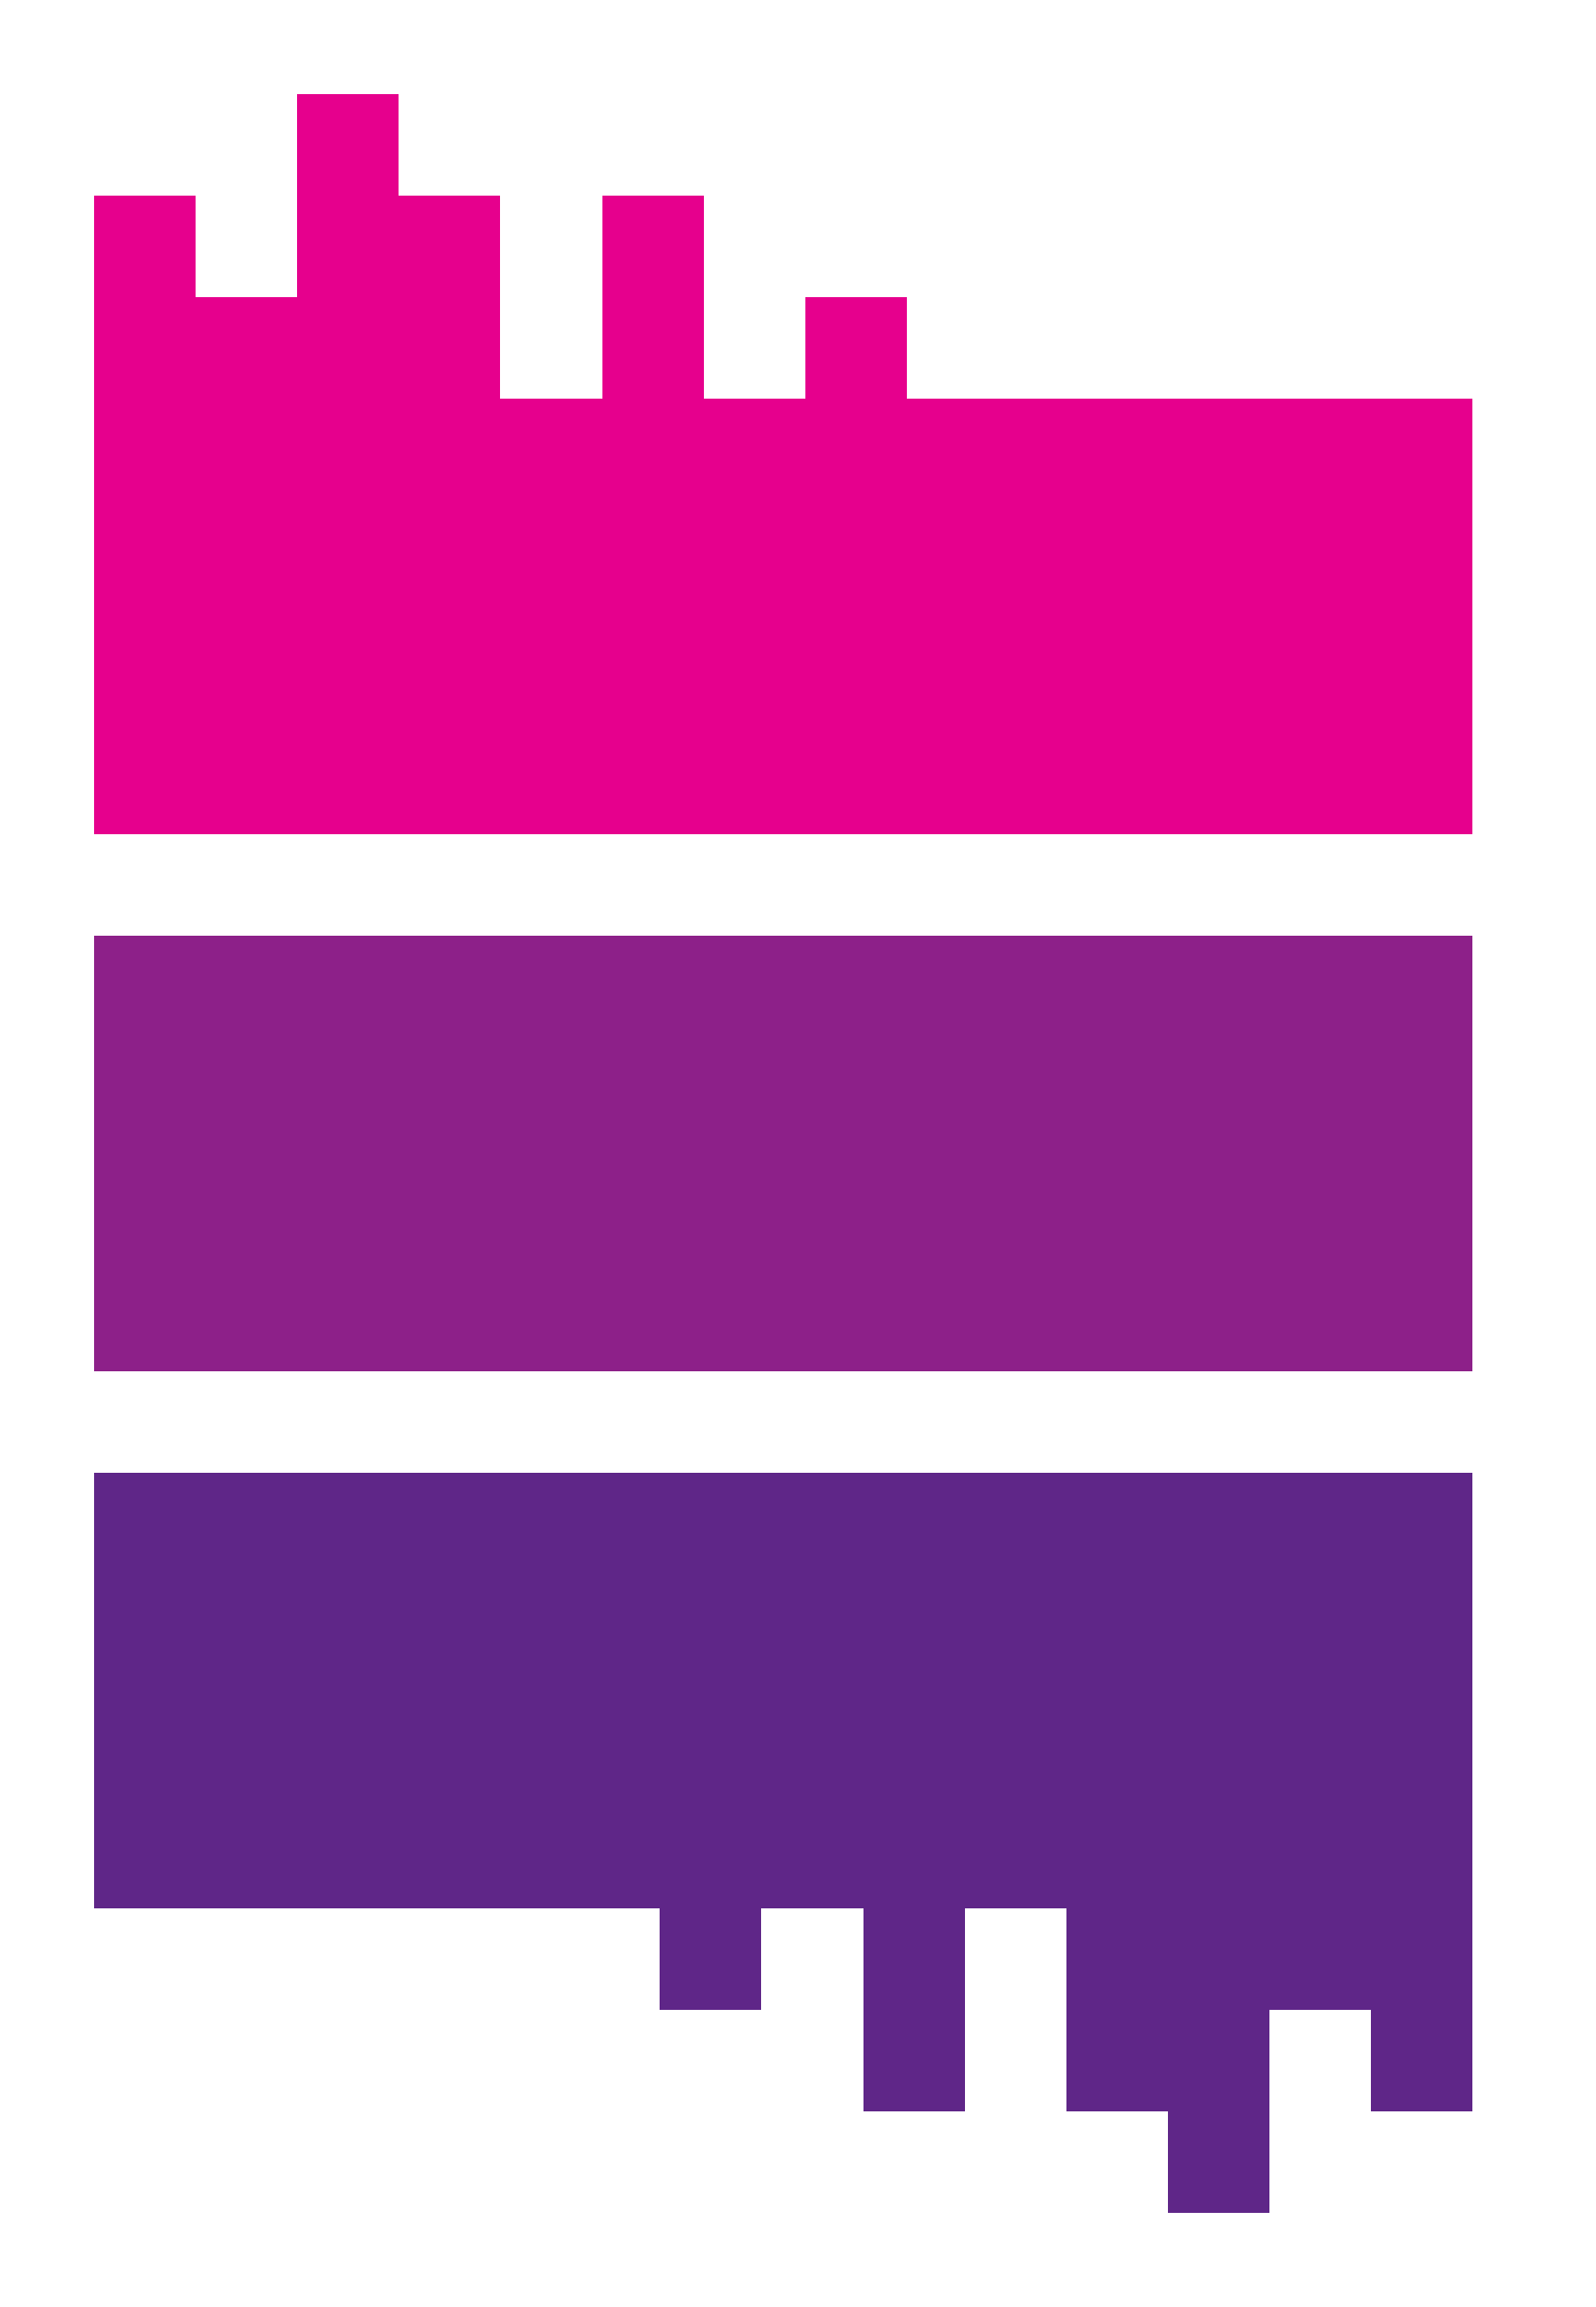
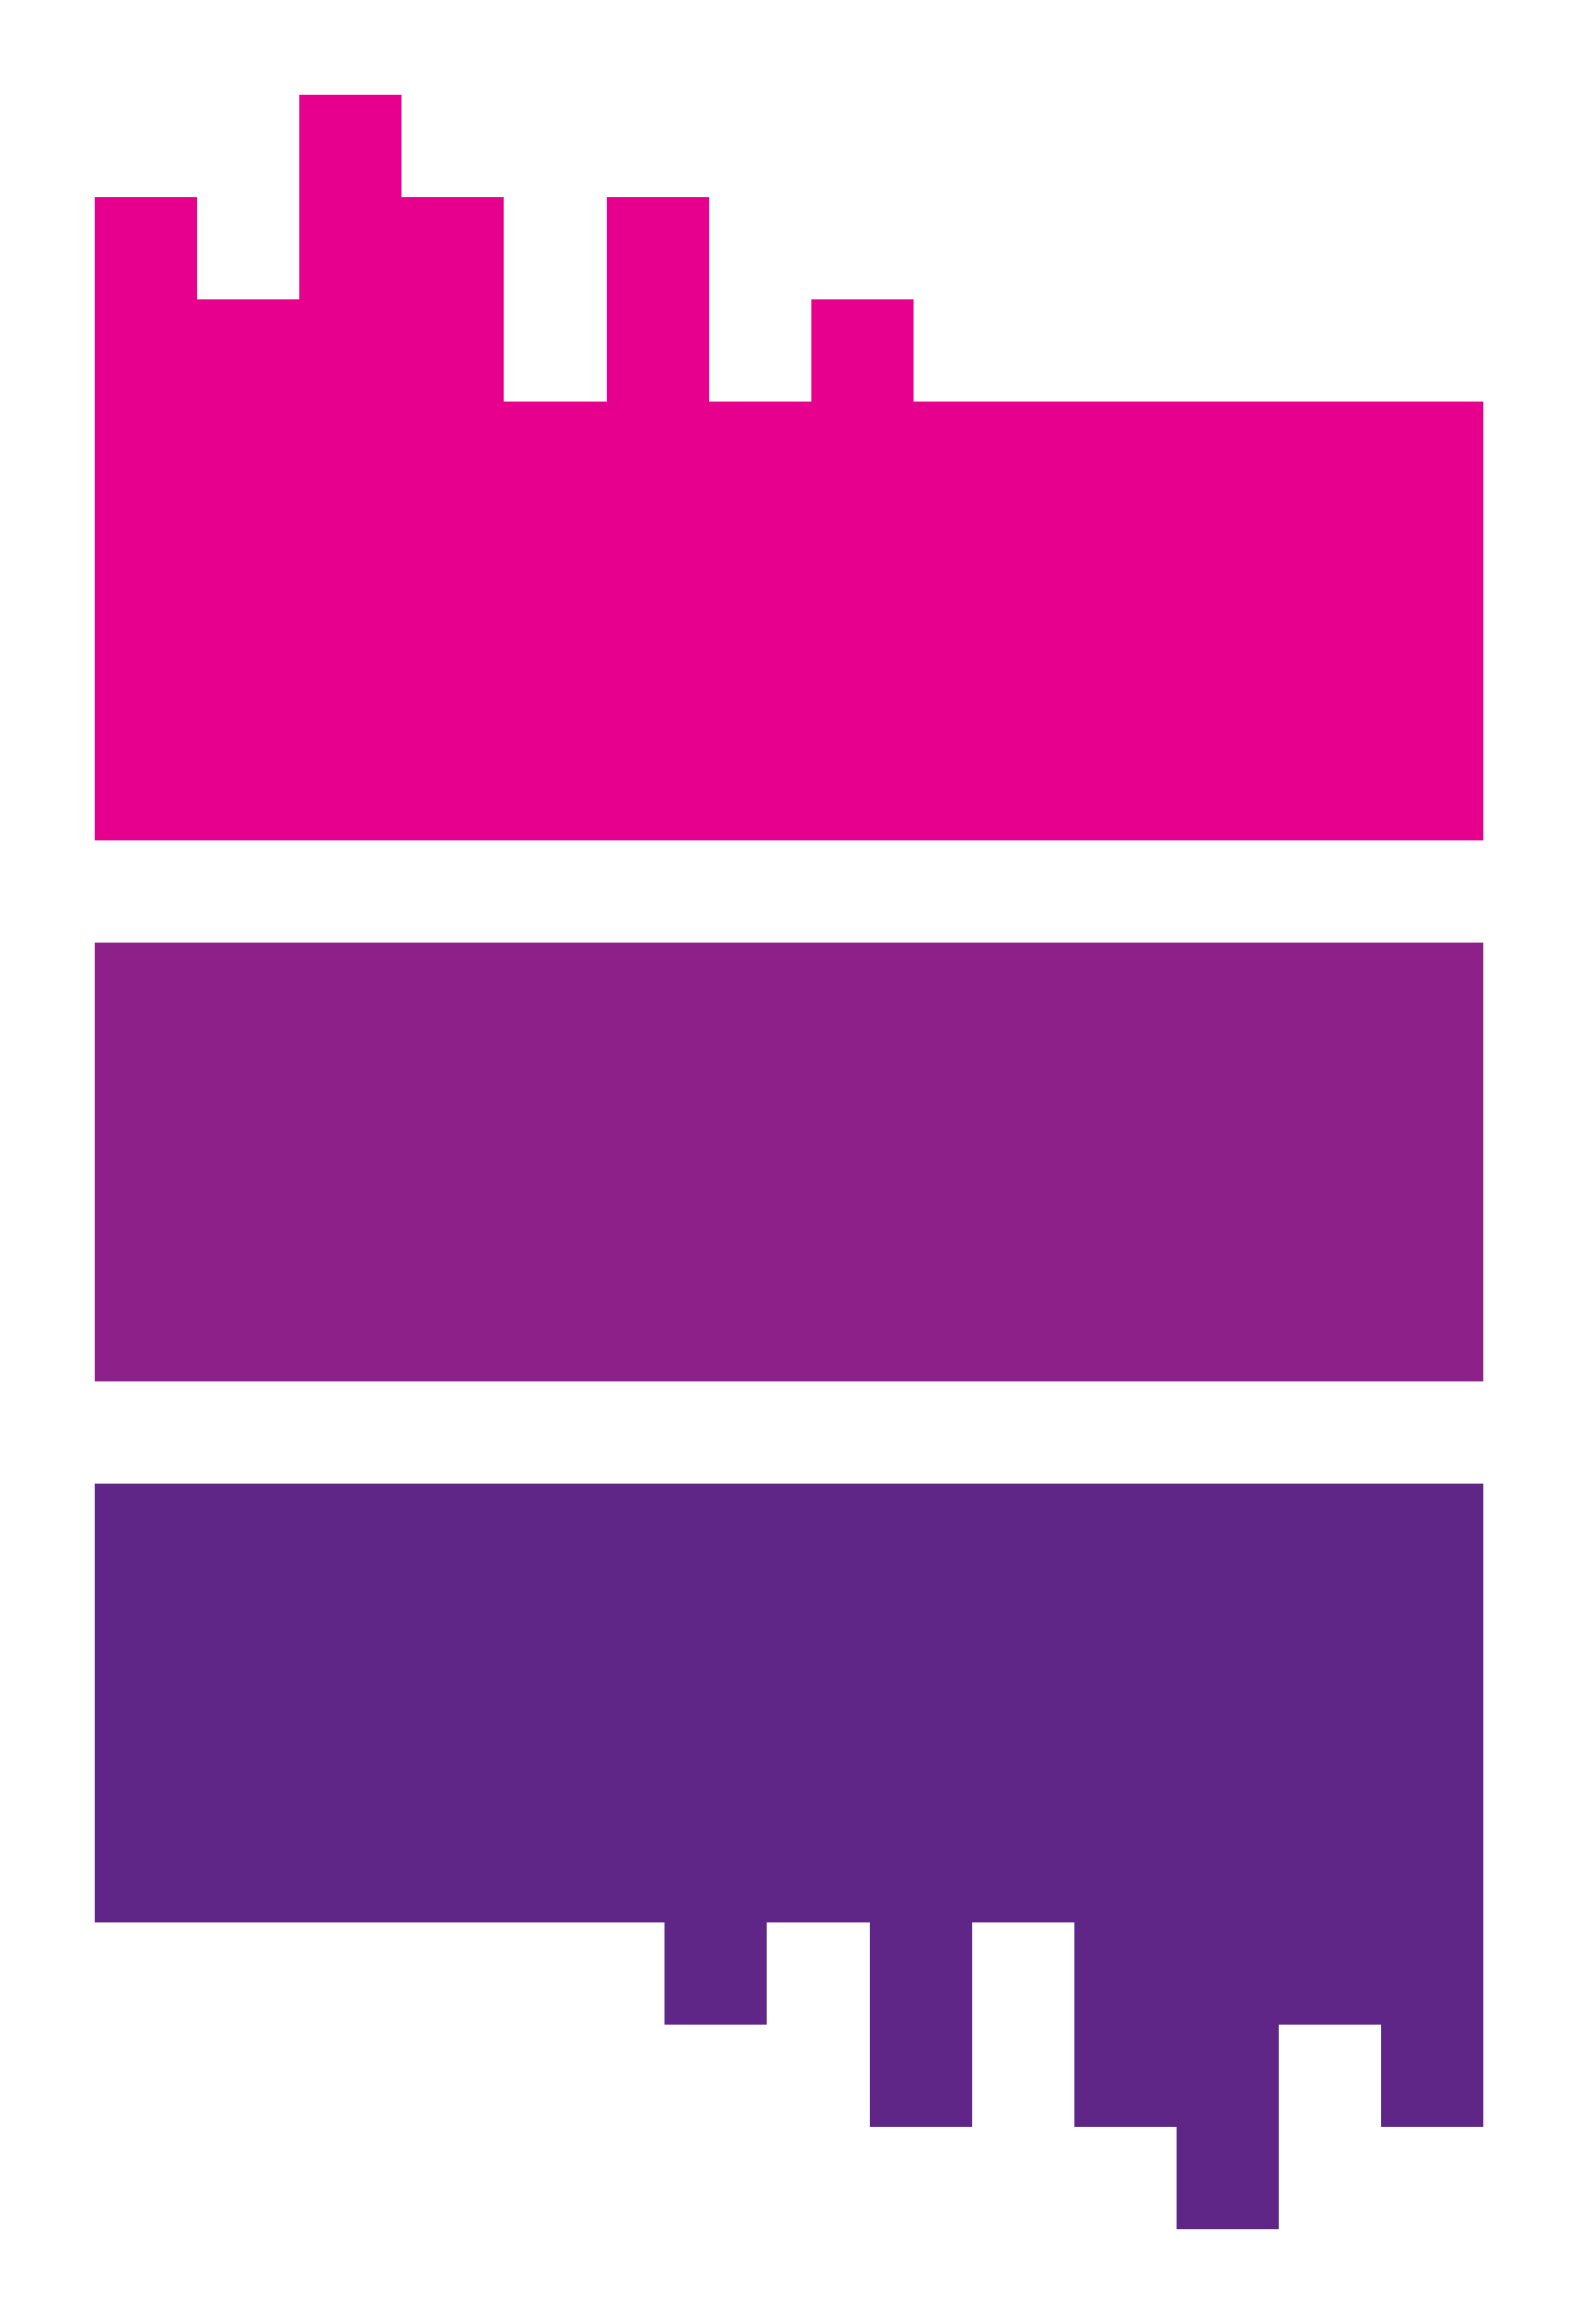
- <svg xmlns="http://www.w3.org/2000/svg" width="100%" height="100%" preserveAspectRatio="xMidYMin meet" viewBox="-13 27 220 318">
+ <svg xmlns="http://www.w3.org/2000/svg" preserveAspectRatio="xMidYMin meet" viewBox="-13 27 216 318">
  <g style="stroke-width: 26px; stroke: rgb(255, 255, 255); stroke-linejoin: round;">
    <rect x="0" y="82" width="190" height="60" shape-rendering="geometricPrecision" style="fill: rgb(230, 0, 141);" />
    <rect x="28" y="40" width="14" height="14" shape-rendering="geometricPrecision" style="fill: rgb(230, 0, 141);" />
    <rect x="0" y="54" width="14" height="14" shape-rendering="geometricPrecision" style="fill: rgb(230, 0, 141);" />
    <rect x="28" y="54" width="14" height="14" shape-rendering="geometricPrecision" style="fill: rgb(230, 0, 141);" />
    <rect x="42" y="54" width="14" height="14" shape-rendering="geometricPrecision" style="fill: rgb(230, 0, 141);" />
    <rect x="70" y="54" width="14" height="14" shape-rendering="geometricPrecision" style="fill: rgb(230, 0, 141);" />
    <rect x="0" y="68" width="14" height="14" shape-rendering="geometricPrecision" style="fill: rgb(230, 0, 141);" />
    <rect x="14" y="68" width="14" height="14" shape-rendering="geometricPrecision" style="fill: rgb(230, 0, 141);" />
    <rect x="28" y="68" width="14" height="14" shape-rendering="geometricPrecision" style="fill: rgb(230, 0, 141);" />
    <rect x="42" y="68" width="14" height="14" shape-rendering="geometricPrecision" style="fill: rgb(230, 0, 141);" />
    <rect x="70" y="68" width="14" height="14" shape-rendering="geometricPrecision" style="fill: rgb(230, 0, 141);" />
    <rect x="98" y="68" width="14" height="14" shape-rendering="geometricPrecision" style="fill: rgb(230, 0, 141);" />
    <rect x="0" y="156" width="190" height="60" shape-rendering="geometricPrecision" style="fill: rgb(141, 32, 137);" />
    <rect x="0" y="230" width="190" height="60" shape-rendering="geometricPrecision" style="fill: rgb(95, 38, 136);" />
    <rect x="148" y="318" width="14" height="14" shape-rendering="geometricPrecision" style="fill: rgb(95, 38, 136);" />
    <rect x="176" y="304" width="14" height="14" shape-rendering="geometricPrecision" style="fill: rgb(95, 38, 136);" />
    <rect x="148" y="304" width="14" height="14" shape-rendering="geometricPrecision" style="fill: rgb(95, 38, 136);" />
    <rect x="134" y="304" width="14" height="14" shape-rendering="geometricPrecision" style="fill: rgb(95, 38, 136);" />
    <rect x="106" y="304" width="14" height="14" shape-rendering="geometricPrecision" style="fill: rgb(95, 38, 136);" />
    <rect x="176" y="290" width="14" height="14" shape-rendering="geometricPrecision" style="fill: rgb(95, 38, 136);" />
    <rect x="162" y="290" width="14" height="14" shape-rendering="geometricPrecision" style="fill: rgb(95, 38, 136);" />
    <rect x="148" y="290" width="14" height="14" shape-rendering="geometricPrecision" style="fill: rgb(95, 38, 136);" />
    <rect x="134" y="290" width="14" height="14" shape-rendering="geometricPrecision" style="fill: rgb(95, 38, 136);" />
    <rect x="106" y="290" width="14" height="14" shape-rendering="geometricPrecision" style="fill: rgb(95, 38, 136);" />
    <rect x="78" y="290" width="14" height="14" shape-rendering="geometricPrecision" style="fill: rgb(95, 38, 136);" />
  </g>
  <g id="normal-group">
    <rect x="0" y="82" width="190" height="60" shape-rendering="crispEdges" style="fill: rgb(230, 0, 141);" />
    <rect x="28" y="40" width="14" height="14" shape-rendering="crispEdges" style="fill: rgb(230, 0, 141);" />
    <rect x="0" y="54" width="14" height="14" shape-rendering="crispEdges" style="fill: rgb(230, 0, 141);" />
    <rect x="28" y="54" width="14" height="14" shape-rendering="crispEdges" style="fill: rgb(230, 0, 141);" />
    <rect x="42" y="54" width="14" height="14" shape-rendering="crispEdges" style="fill: rgb(230, 0, 141);" />
    <rect x="70" y="54" width="14" height="14" shape-rendering="crispEdges" style="fill: rgb(230, 0, 141);" />
    <rect x="0" y="68" width="14" height="14" shape-rendering="crispEdges" style="fill: rgb(230, 0, 141);" />
    <rect x="14" y="68" width="14" height="14" shape-rendering="crispEdges" style="fill: rgb(230, 0, 141);" />
    <rect x="28" y="68" width="14" height="14" shape-rendering="crispEdges" style="fill: rgb(230, 0, 141);" />
    <rect x="42" y="68" width="14" height="14" shape-rendering="crispEdges" style="fill: rgb(230, 0, 141);" />
    <rect x="70" y="68" width="14" height="14" shape-rendering="crispEdges" style="fill: rgb(230, 0, 141);" />
    <rect x="98" y="68" width="14" height="14" shape-rendering="crispEdges" style="fill: rgb(230, 0, 141);" />
    <rect x="0" y="156" width="190" height="60" shape-rendering="crispEdges" style="fill: rgb(141, 32, 137);" />
    <rect x="0" y="230" width="190" height="60" shape-rendering="crispEdges" style="fill: rgb(95, 38, 136);" />
    <rect x="148" y="318" width="14" height="14" shape-rendering="crispEdges" style="fill: rgb(95, 38, 136);" />
    <rect x="176" y="304" width="14" height="14" shape-rendering="crispEdges" style="fill: rgb(95, 38, 136);" />
    <rect x="148" y="304" width="14" height="14" shape-rendering="crispEdges" style="fill: rgb(95, 38, 136);" />
    <rect x="134" y="304" width="14" height="14" shape-rendering="crispEdges" style="fill: rgb(95, 38, 136);" />
    <rect x="106" y="304" width="14" height="14" shape-rendering="crispEdges" style="fill: rgb(95, 38, 136);" />
    <rect x="176" y="290" width="14" height="14" shape-rendering="crispEdges" style="fill: rgb(95, 38, 136);" />
    <rect x="162" y="290" width="14" height="14" shape-rendering="crispEdges" style="fill: rgb(95, 38, 136);" />
    <rect x="148" y="290" width="14" height="14" shape-rendering="crispEdges" style="fill: rgb(95, 38, 136);" />
    <rect x="134" y="290" width="14" height="14" shape-rendering="crispEdges" style="fill: rgb(95, 38, 136);" />
    <rect x="106" y="290" width="14" height="14" shape-rendering="crispEdges" style="fill: rgb(95, 38, 136);" />
    <rect x="78" y="290" width="14" height="14" shape-rendering="crispEdges" style="fill: rgb(95, 38, 136);" />
  </g>
</svg>
